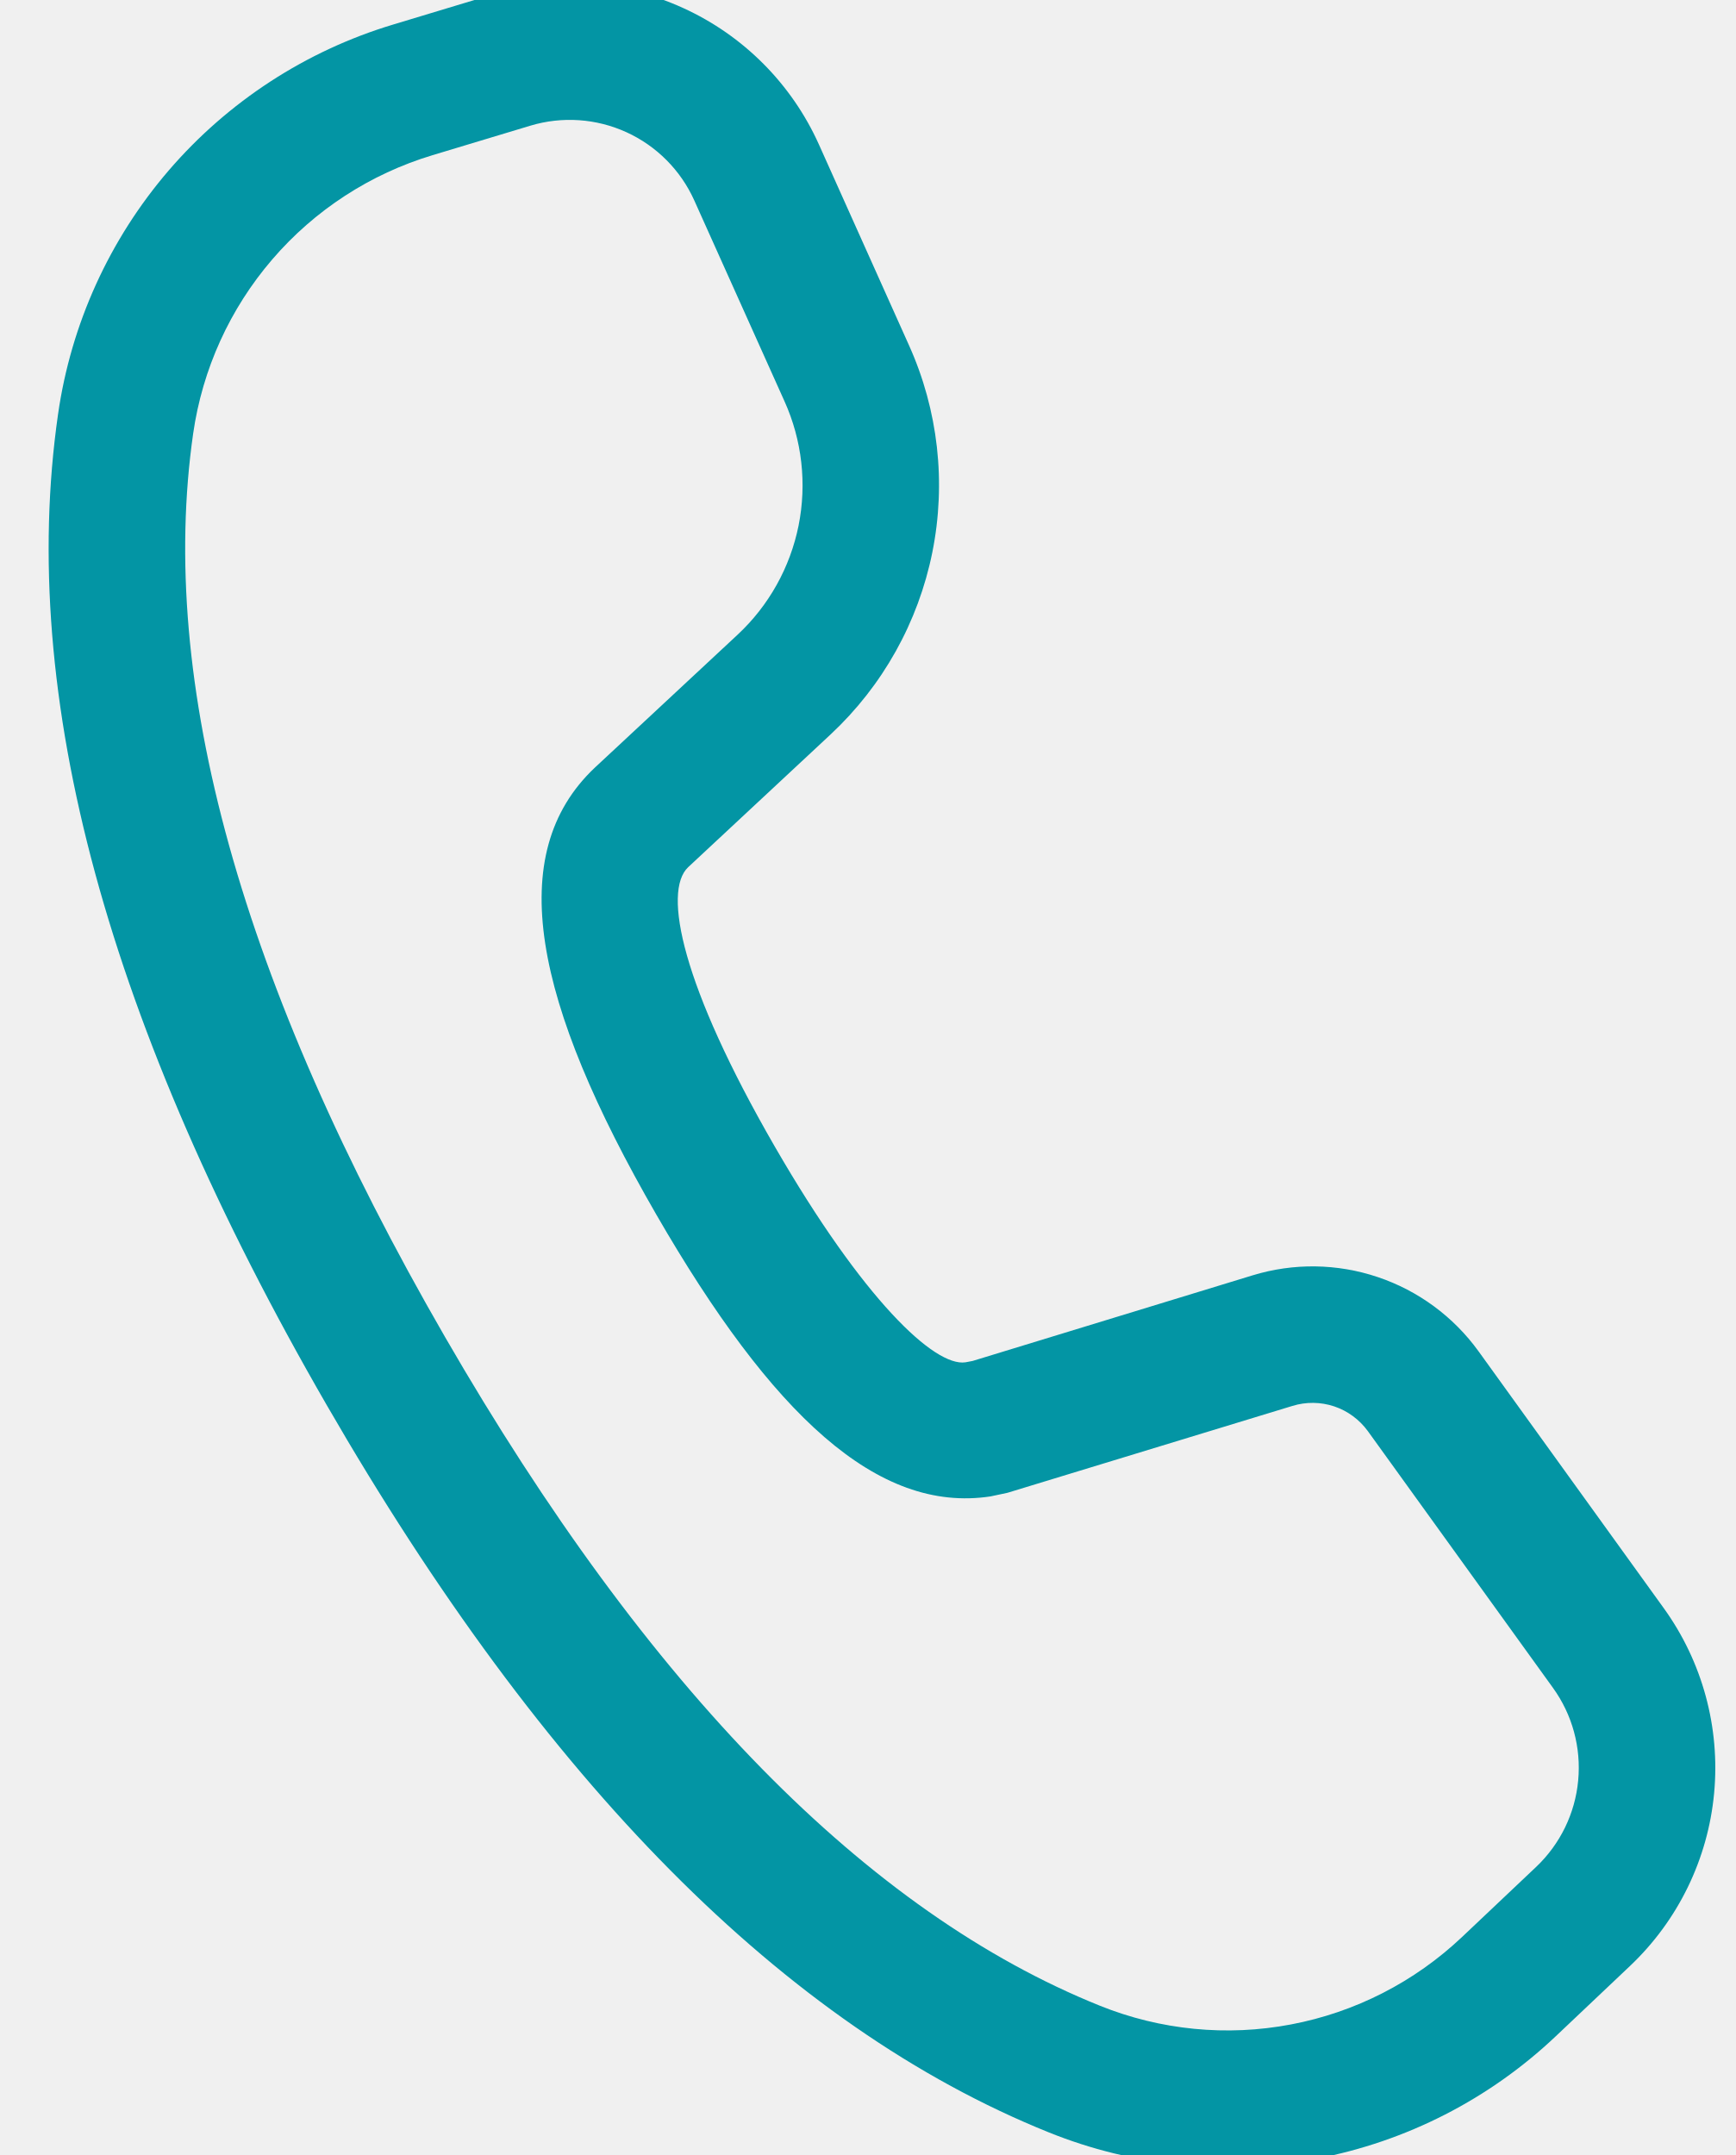
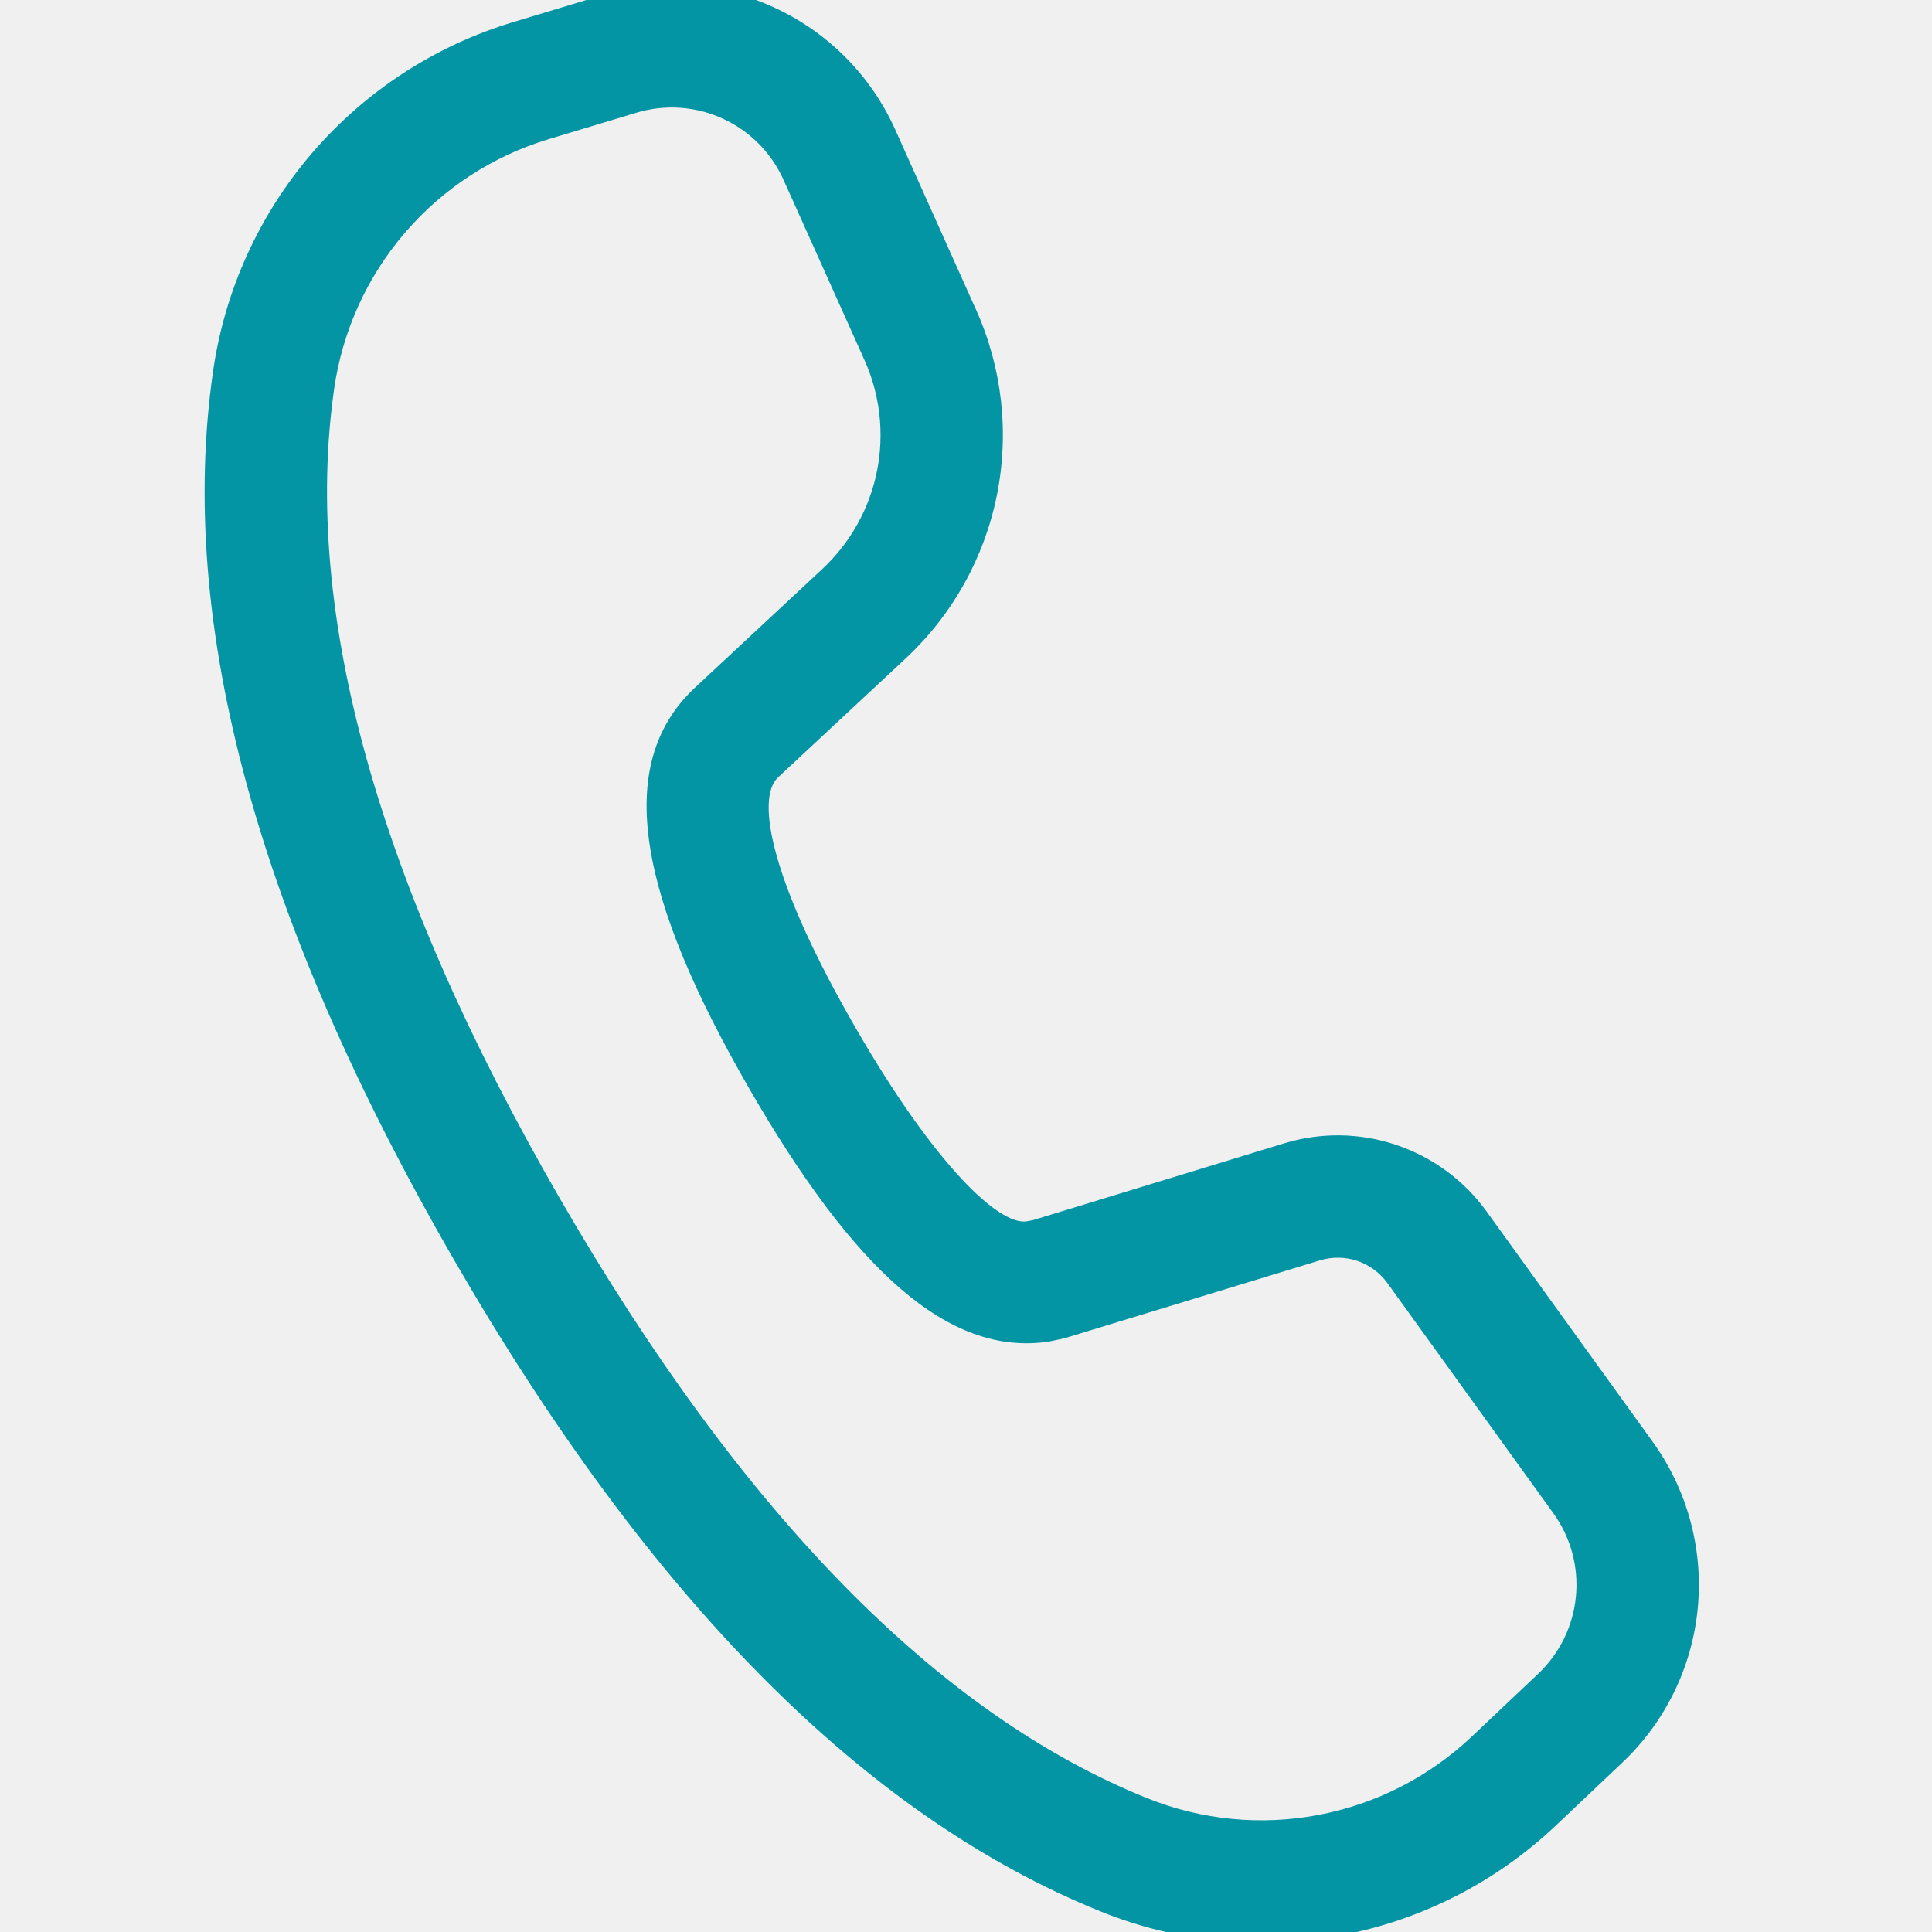
- <svg xmlns="http://www.w3.org/2000/svg" width="29" height="36" viewBox="0 0 29 36" fill="none">
-   <path d="M8.201 -0.083L6.568 0.41C5.112 0.848 3.811 1.694 2.819 2.847C1.828 4 1.186 5.413 0.97 6.918C0.292 11.634 1.807 17.148 5.458 23.472C9.1 29.78 13.109 33.843 17.521 35.622C18.939 36.194 20.491 36.346 21.993 36.061C23.495 35.776 24.883 35.066 25.993 34.014L27.231 32.842C28.034 32.082 28.533 31.057 28.636 29.957C28.739 28.857 28.439 27.756 27.792 26.861L24.7 22.573C24.282 21.995 23.693 21.561 23.017 21.334C22.34 21.106 21.609 21.096 20.926 21.305L16.249 22.735L16.128 22.758C15.613 22.833 14.424 21.718 12.942 19.151C11.391 16.464 11.068 14.893 11.496 14.487L13.877 12.268C14.746 11.457 15.34 10.394 15.575 9.229C15.81 8.063 15.674 6.853 15.186 5.769L13.681 2.414C13.227 1.404 12.421 0.593 11.413 0.134C10.405 -0.326 9.264 -0.403 8.203 -0.083H8.201ZM11.599 3.349L13.106 6.704C13.399 7.354 13.481 8.08 13.341 8.78C13.2 9.479 12.844 10.117 12.322 10.603L9.936 12.825C8.409 14.268 8.915 16.738 10.965 20.291C12.896 23.634 14.657 25.285 16.547 24.998L16.83 24.938L21.592 23.486C21.82 23.416 22.063 23.419 22.289 23.494C22.515 23.57 22.711 23.715 22.851 23.907L25.943 28.195C26.267 28.643 26.417 29.193 26.365 29.744C26.314 30.294 26.064 30.807 25.663 31.187L24.424 32.359C23.631 33.109 22.64 33.616 21.567 33.819C20.495 34.023 19.387 33.914 18.374 33.506C14.502 31.946 10.842 28.236 7.433 22.332C4.016 16.414 2.634 11.381 3.227 7.242C3.382 6.166 3.84 5.157 4.549 4.333C5.257 3.509 6.187 2.905 7.227 2.592L8.862 2.099C9.392 1.94 9.962 1.979 10.466 2.209C10.969 2.439 11.372 2.844 11.599 3.349V3.349Z" fill="#0395A4" />
+ <svg xmlns="http://www.w3.org/2000/svg" width="36" height="36" viewBox="0 0 36 36" fill="none">
+   <g clip-path="url(#clip0_130_300)">
+     <path d="M11.201 -0.083L9.568 0.41C8.112 0.848 6.811 1.694 5.819 2.847C4.828 4 4.186 5.413 3.97 6.918C3.292 11.634 4.807 17.148 8.458 23.472C12.1 29.78 16.109 33.843 20.521 35.622C21.939 36.194 23.491 36.346 24.993 36.061C26.495 35.776 27.883 35.066 28.993 34.014L30.231 32.842C31.034 32.082 31.533 31.057 31.636 29.957C31.739 28.857 31.439 27.756 30.792 26.861L27.7 22.573C27.282 21.995 26.693 21.561 26.017 21.334C25.34 21.106 24.609 21.096 23.926 21.305L19.249 22.735L19.128 22.758C18.613 22.833 17.424 21.718 15.942 19.151C14.391 16.464 14.068 14.893 14.496 14.487L16.877 12.268C17.747 11.457 18.34 10.394 18.575 9.229C18.81 8.063 18.674 6.853 18.186 5.769L16.681 2.414C16.227 1.404 15.421 0.593 14.413 0.134C13.405 -0.326 12.264 -0.403 11.203 -0.083H11.201ZM14.599 3.349L16.106 6.704C16.399 7.354 16.481 8.08 16.341 8.78C16.2 9.479 15.844 10.117 15.322 10.603L12.937 12.825C11.409 14.268 11.915 16.738 13.965 20.291C15.896 23.634 17.657 25.285 19.547 24.998L19.83 24.938L24.592 23.486C24.82 23.416 25.063 23.419 25.289 23.494C25.515 23.57 25.711 23.715 25.851 23.907L28.943 28.195C29.267 28.643 29.417 29.193 29.365 29.744C29.314 30.294 29.064 30.807 28.663 31.187L27.424 32.359C26.631 33.109 25.64 33.616 24.567 33.819C23.495 34.023 22.387 33.914 21.374 33.506C17.502 31.946 13.842 28.236 10.432 22.332C7.016 16.414 5.634 11.381 6.227 7.242C6.382 6.166 6.84 5.157 7.549 4.333C8.257 3.509 9.187 2.905 10.227 2.592L11.862 2.099C12.393 1.94 12.962 1.979 13.466 2.209C13.969 2.439 14.372 2.844 14.599 3.349Z" fill="#0395A4" />
+   </g>
+   <defs>
+     <clipPath id="clip0_130_300">
+       <rect width="36" height="36" fill="white" />
+     </clipPath>
+   </defs>
</svg>
